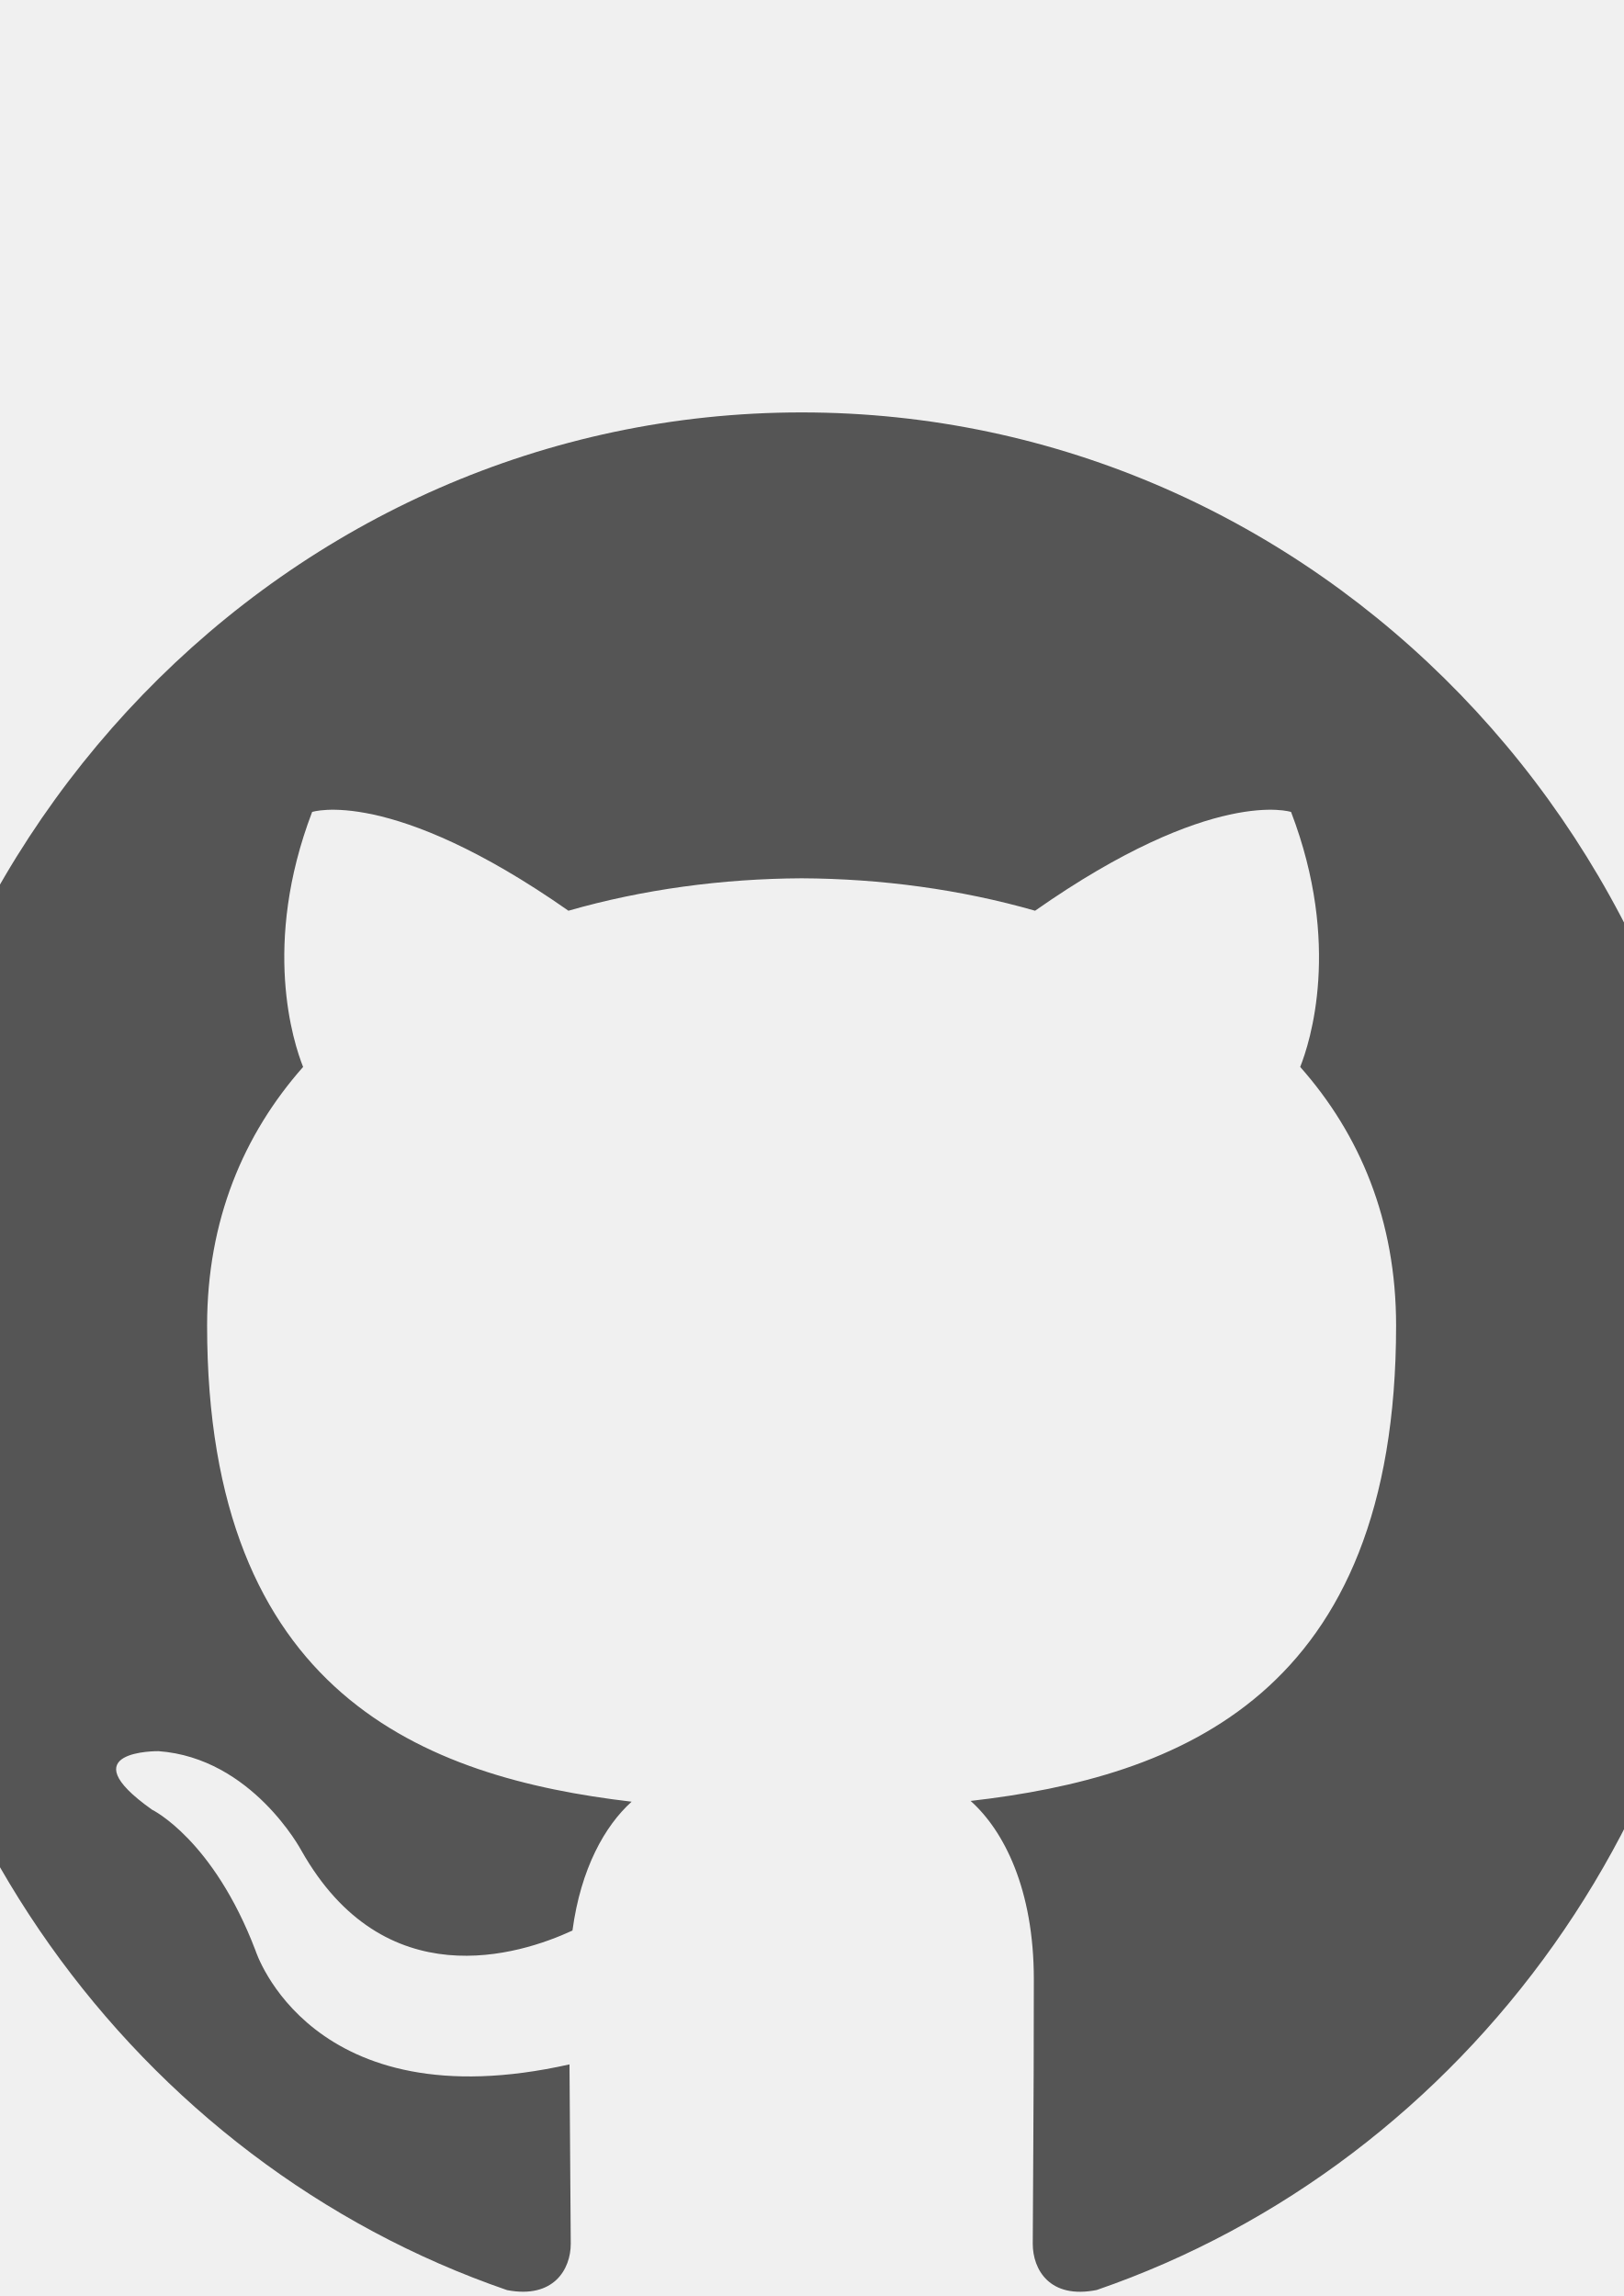
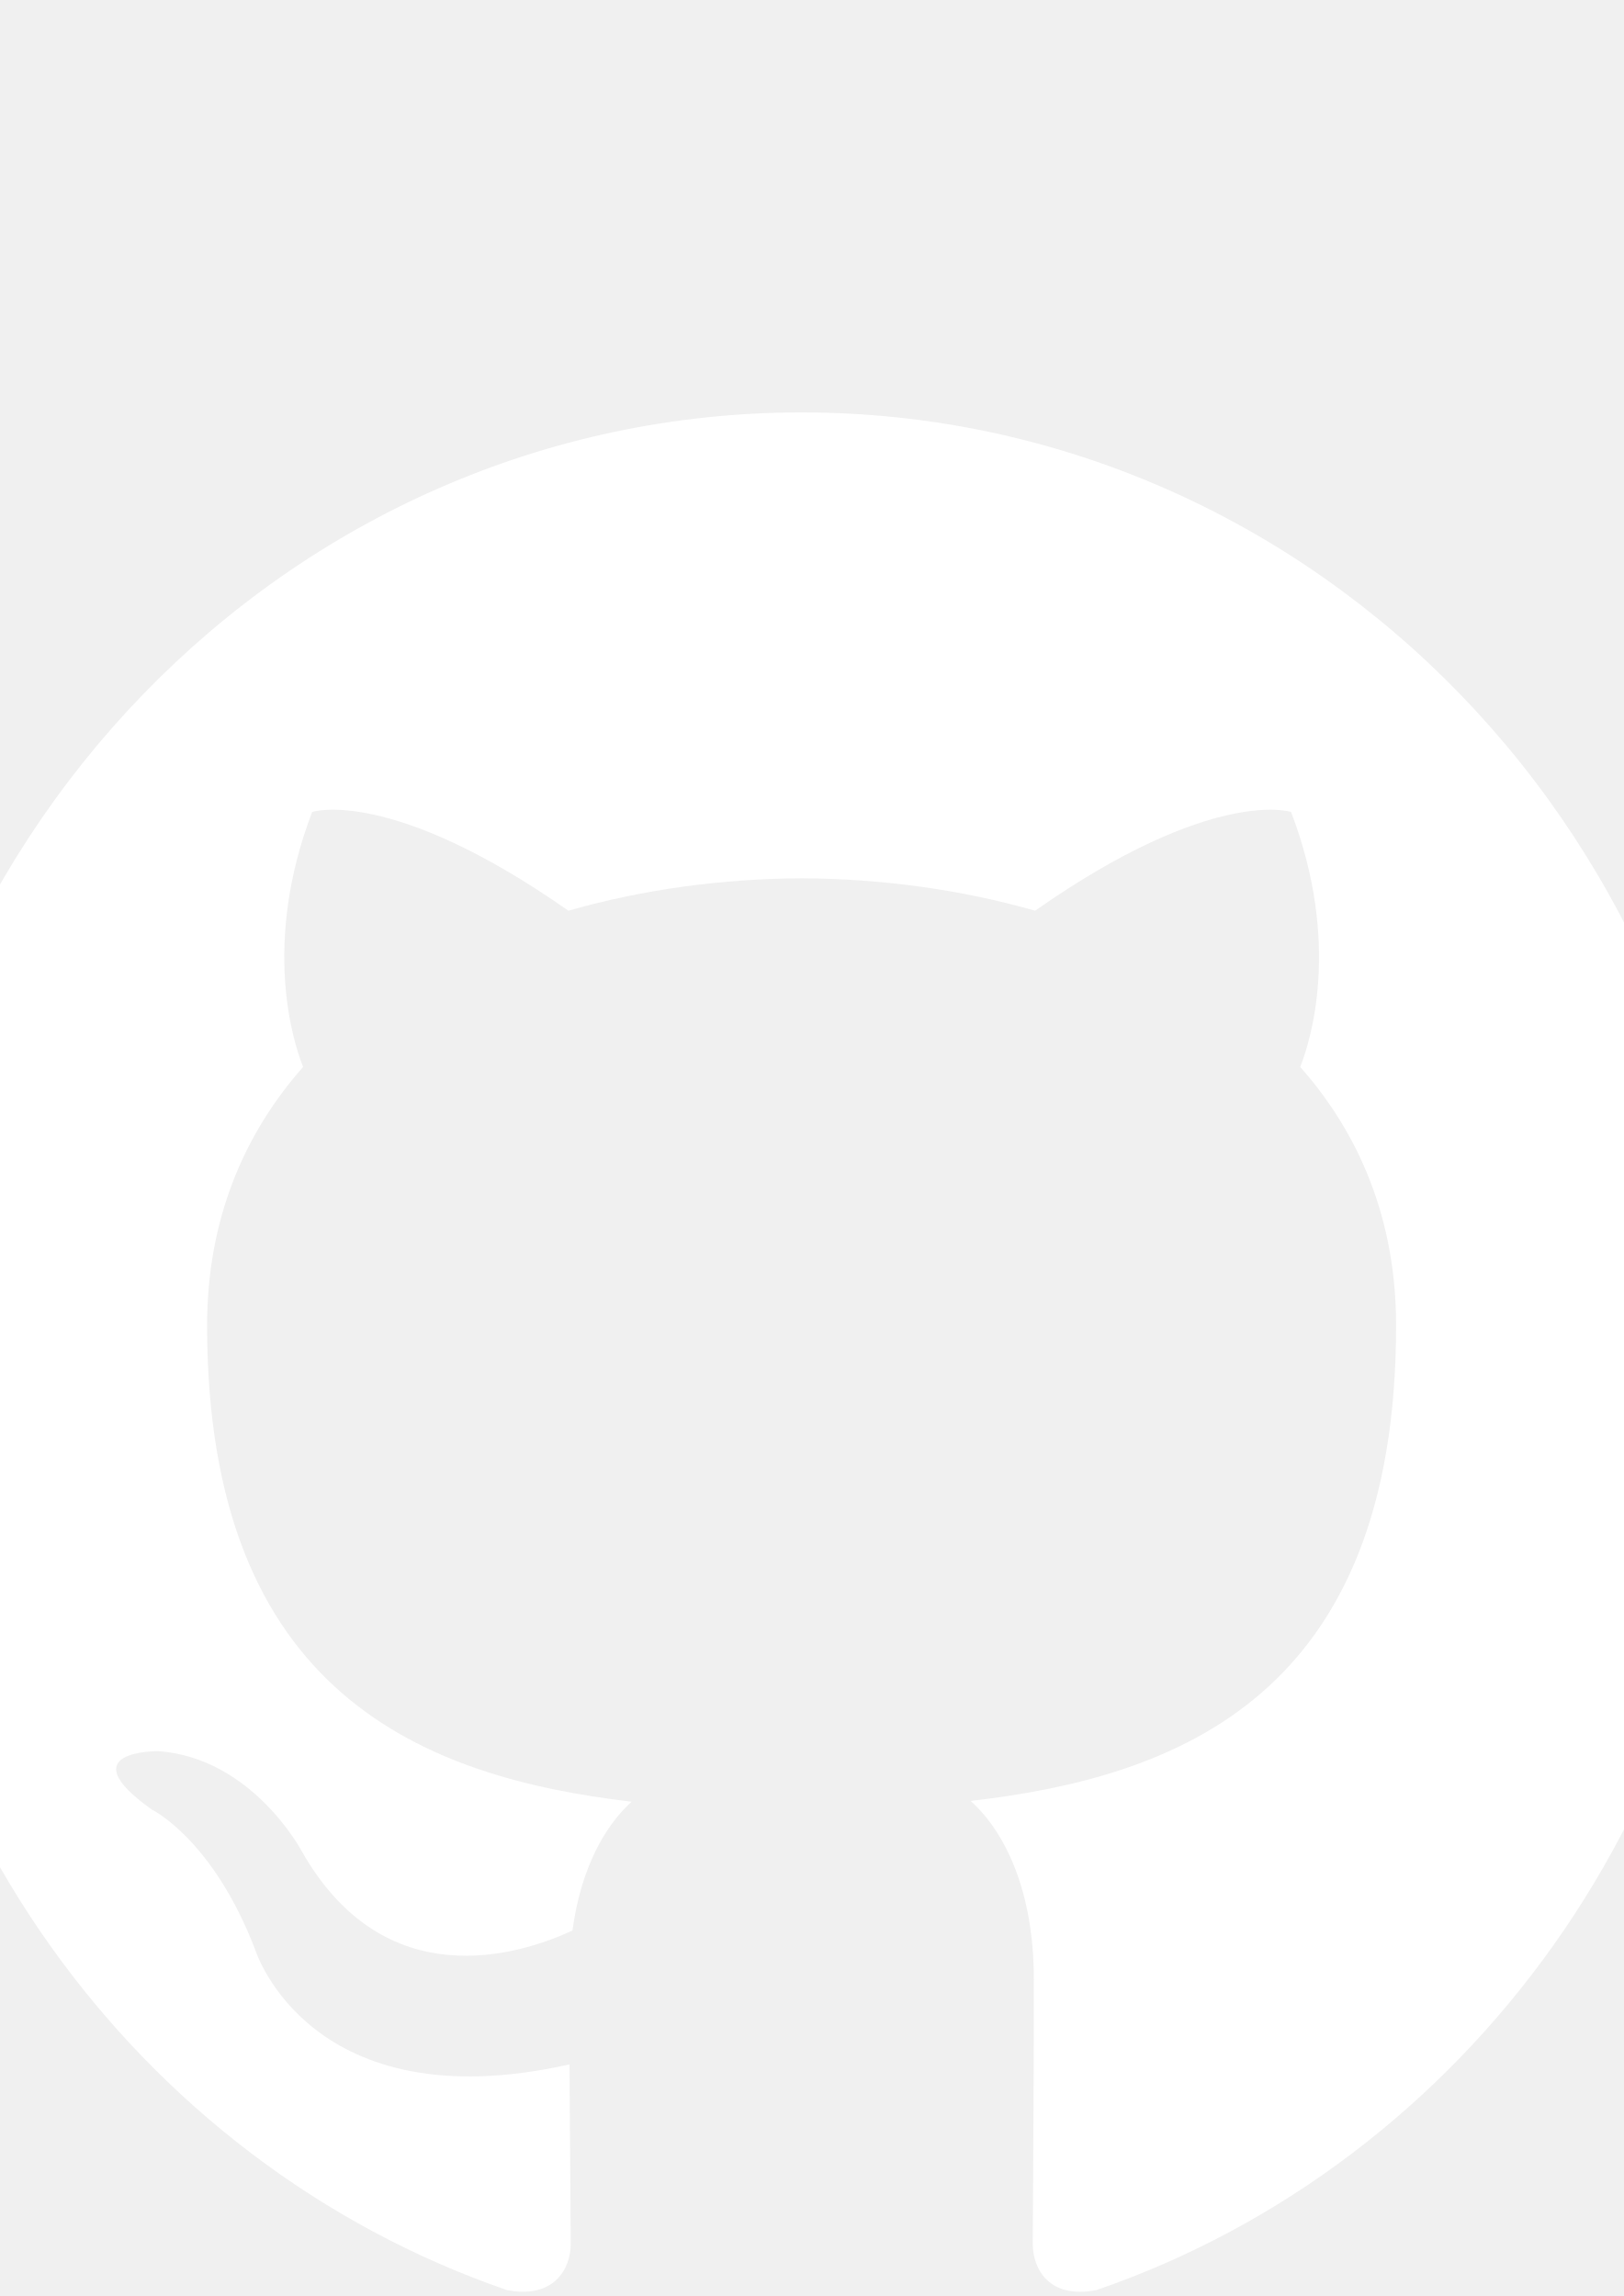
<svg xmlns="http://www.w3.org/2000/svg" width="210mm" height="297mm" viewBox="0 0 210 297" version="1.1" id="svg3978">
  <defs id="defs3972" />
  <g id="layer1">
-     <path d="m 103.683,53.348 c -66.548,0 -120.511,55.796 -120.511,124.629 0,55.065 34.53,101.782 82.413,118.262 6.023,1.153 8.234,-2.704 8.234,-5.996 0,-2.972 -0.112,-12.79 -0.164,-23.204 -33.526,7.539 -40.601,-14.705 -40.601,-14.705 -5.482,-14.406 -13.381,-18.236 -13.381,-18.236 -10.934,-7.735 0.824,-7.576 0.824,-7.576 12.101,0.877 18.473,12.843 18.473,12.843 10.748,19.053 28.192,13.545 35.069,10.36 1.082,-8.053 4.205,-13.555 7.651,-16.665 -26.767,-3.151 -54.905,-13.838 -54.905,-61.593 0,-13.607 4.708,-24.725 12.417,-33.453 -1.251,-3.141 -5.376,-15.815 1.167,-32.982 0,0 10.12,-3.35 33.149,12.775 9.613,-2.761 19.922,-4.146 30.164,-4.194 10.241,0.047 20.559,1.432 30.19,4.194 23.002,-16.125 33.107,-12.775 33.107,-12.775 6.56,17.167 2.433,29.841 1.181,32.982 7.727,8.728 12.403,19.846 12.403,33.453 0,47.869 -28.192,58.408 -55.027,61.494 4.322,3.868 8.174,11.452 8.174,23.08 0,16.674 -0.14,30.095 -0.14,34.202 0,3.317 2.169,7.203 8.278,5.979 47.857,-16.498 82.343,-63.199 82.343,-118.245 -5e-5,-68.833 -53.956,-124.629 -120.509,-124.629" style="fill:#555;fill-opacity:1;fill-rule:evenodd;stroke:none;stroke-width:0.203" id="path3843-6" />
+     <path d="m 103.683,53.348 c -66.548,0 -120.511,55.796 -120.511,124.629 0,55.065 34.53,101.782 82.413,118.262 6.023,1.153 8.234,-2.704 8.234,-5.996 0,-2.972 -0.112,-12.79 -0.164,-23.204 -33.526,7.539 -40.601,-14.705 -40.601,-14.705 -5.482,-14.406 -13.381,-18.236 -13.381,-18.236 -10.934,-7.735 0.824,-7.576 0.824,-7.576 12.101,0.877 18.473,12.843 18.473,12.843 10.748,19.053 28.192,13.545 35.069,10.36 1.082,-8.053 4.205,-13.555 7.651,-16.665 -26.767,-3.151 -54.905,-13.838 -54.905,-61.593 0,-13.607 4.708,-24.725 12.417,-33.453 -1.251,-3.141 -5.376,-15.815 1.167,-32.982 0,0 10.12,-3.35 33.149,12.775 9.613,-2.761 19.922,-4.146 30.164,-4.194 10.241,0.047 20.559,1.432 30.19,4.194 23.002,-16.125 33.107,-12.775 33.107,-12.775 6.56,17.167 2.433,29.841 1.181,32.982 7.727,8.728 12.403,19.846 12.403,33.453 0,47.869 -28.192,58.408 -55.027,61.494 4.322,3.868 8.174,11.452 8.174,23.08 0,16.674 -0.14,30.095 -0.14,34.202 0,3.317 2.169,7.203 8.278,5.979 47.857,-16.498 82.343,-63.199 82.343,-118.245 -5e-5,-68.833 -53.956,-124.629 -120.509,-124.629" style="fill:#ffffff;fill-opacity:1;fill-rule:evenodd;stroke:none;stroke-width:0.203" id="path3843-6" />
  </g>
</svg>
